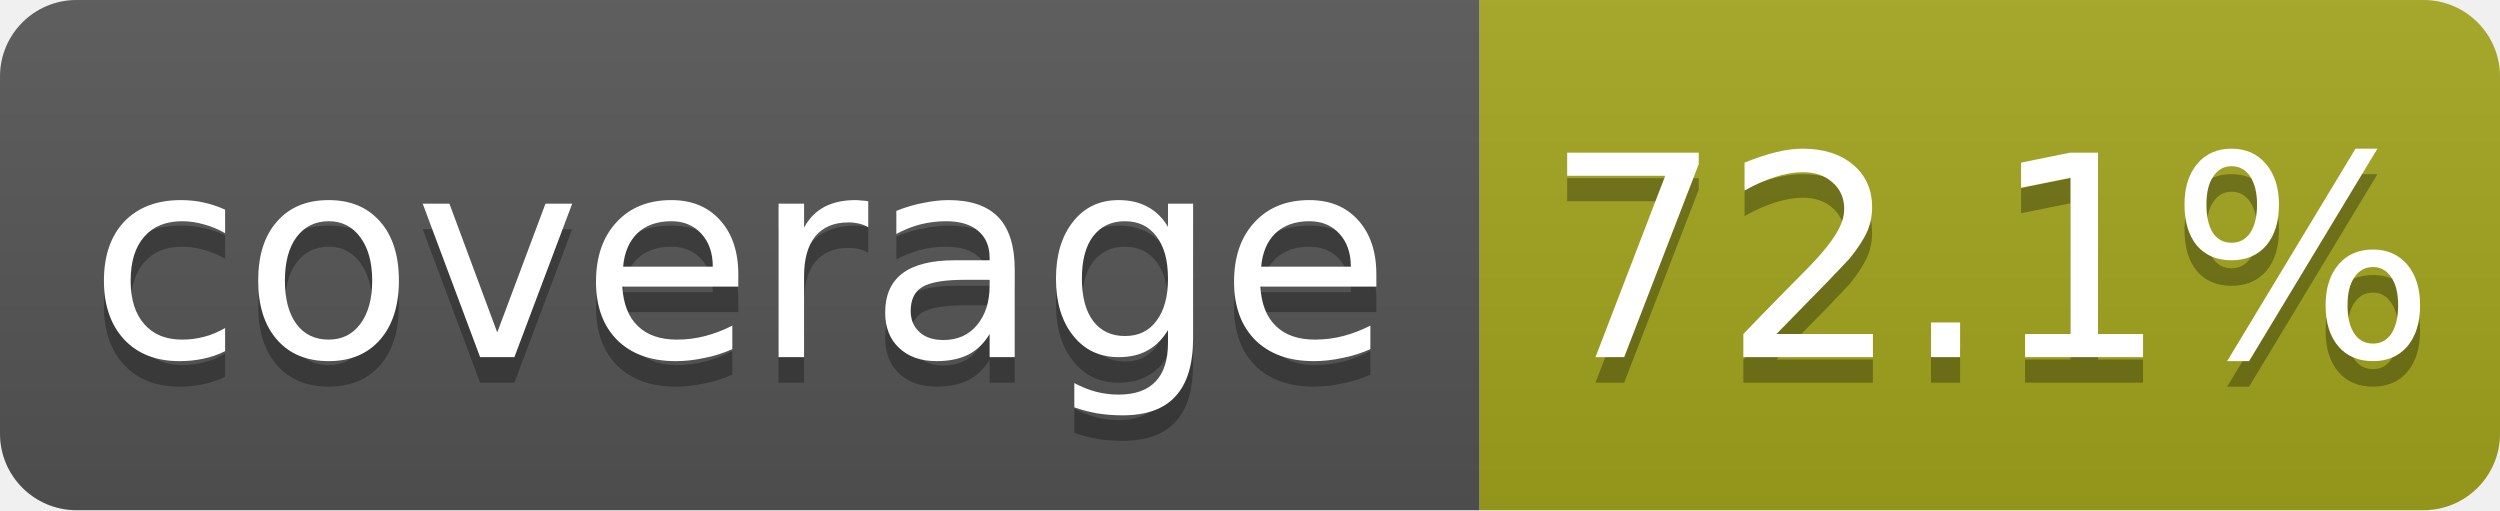
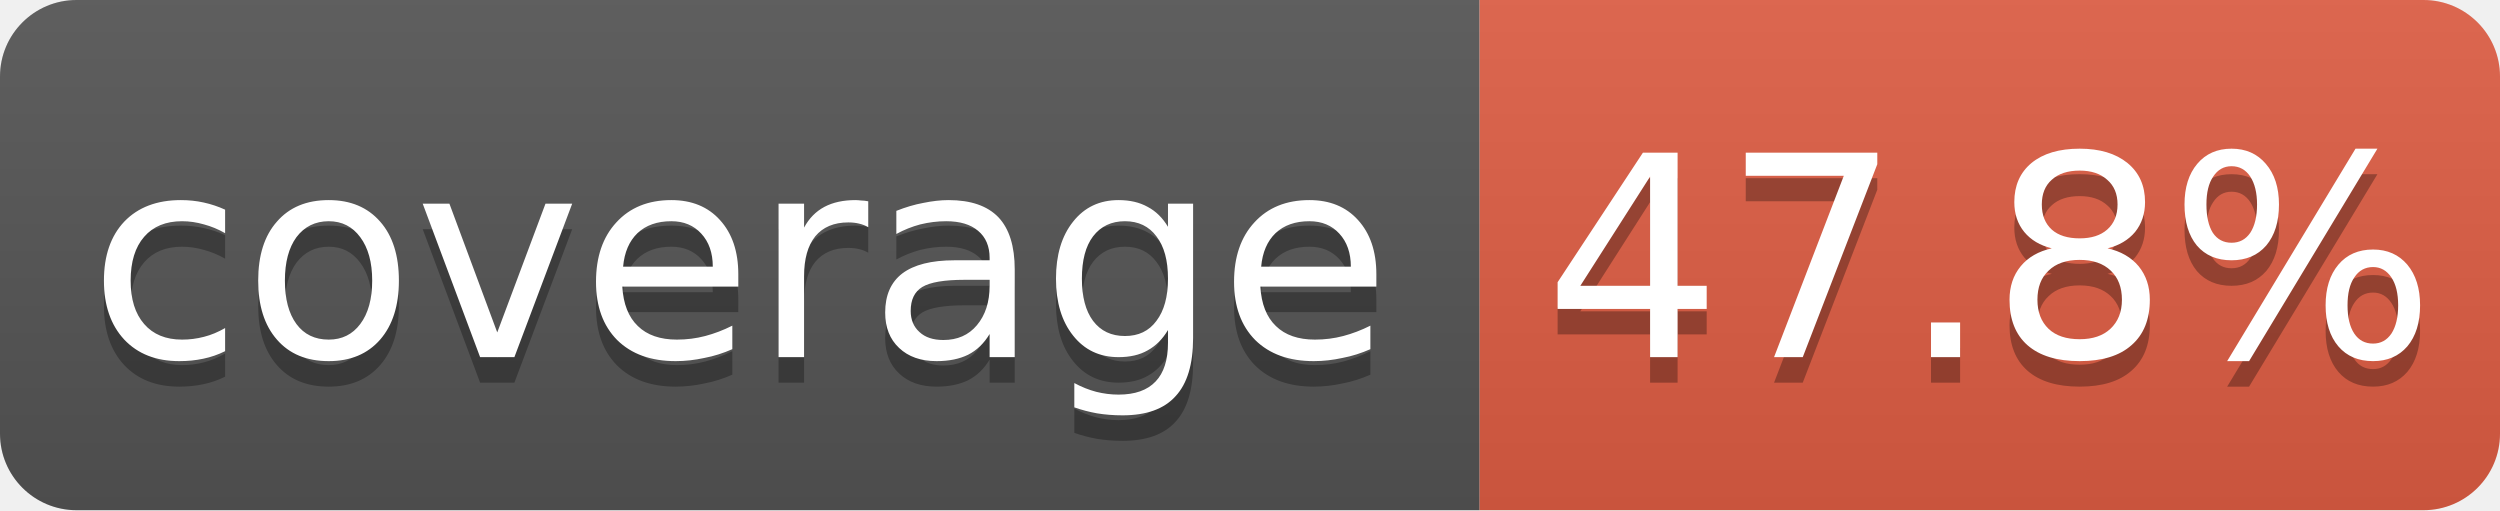
<svg xmlns="http://www.w3.org/2000/svg" width="98" height="20">
  <linearGradient id="b" x2="0" y2="100%">
    <stop offset="0" stop-color="#bbb" stop-opacity=".1" />
    <stop offset="1" stop-opacity=".1" />
  </linearGradient>
  <clipPath id="a">
    <rect width="98" height="20" rx="3" fill="#fff" />
  </clipPath>
  <g clip-path="url(#a)">
    <path fill="#555" d="M0 0h58v20H0z" />
-     <path fill="#a4a61d" d="M58 0h40v20H58z" />
+     <path fill="#e05d44" d="M58 0h40v20H58z" />
    <path fill="url(#b)" d="M0 0h98v20H0z" />
  </g>
  <g fill="#fff" text-anchor="middle" font-family="DejaVu Sans,Verdana,Geneva,sans-serif" font-size="11">
    <text x="29.0" y="15" fill="#010101" fill-opacity=".3">coverage</text>
    <text x="29.0" y="14">coverage</text>
-     <text x="78.0" y="15" fill="#010101" fill-opacity=".3">72.1%</text>
-     <text x="78.0" y="14">72.1%</text>
+     <text x="78.0" y="15" fill="#010101" fill-opacity=".3">47.8%</text>
+     <text x="78.0" y="14">47.8%</text>
  </g>
</svg>
